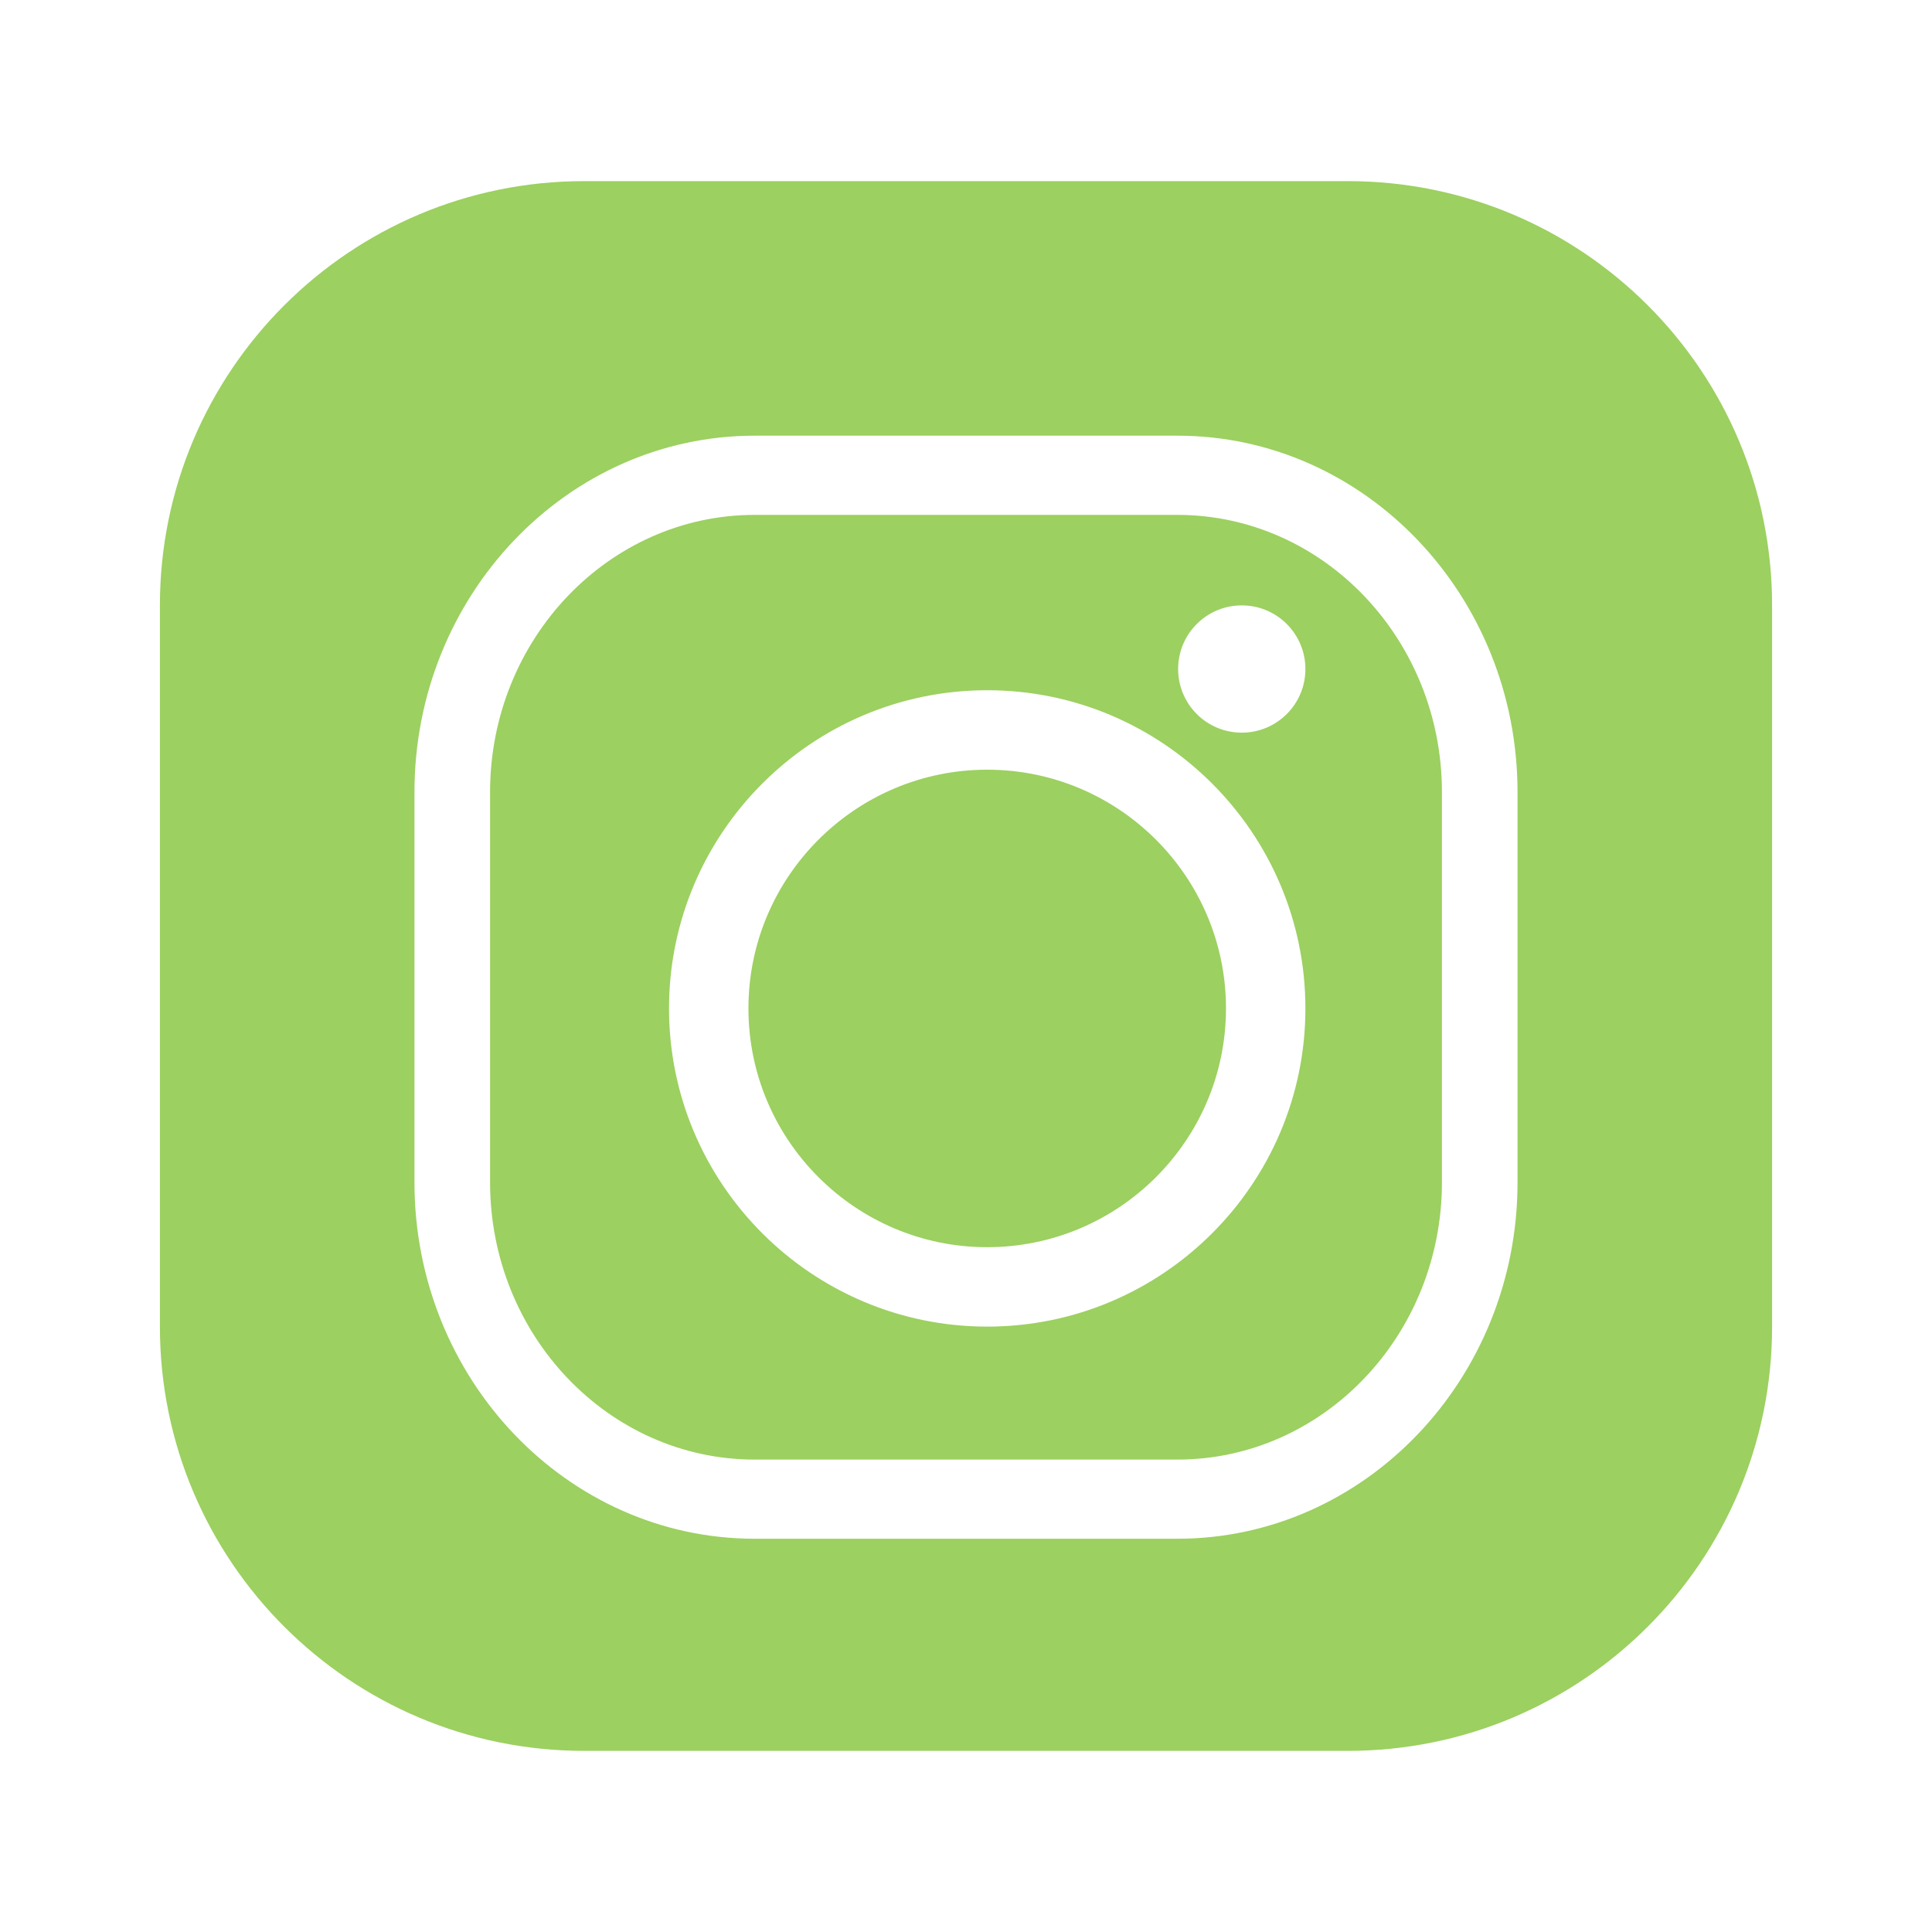
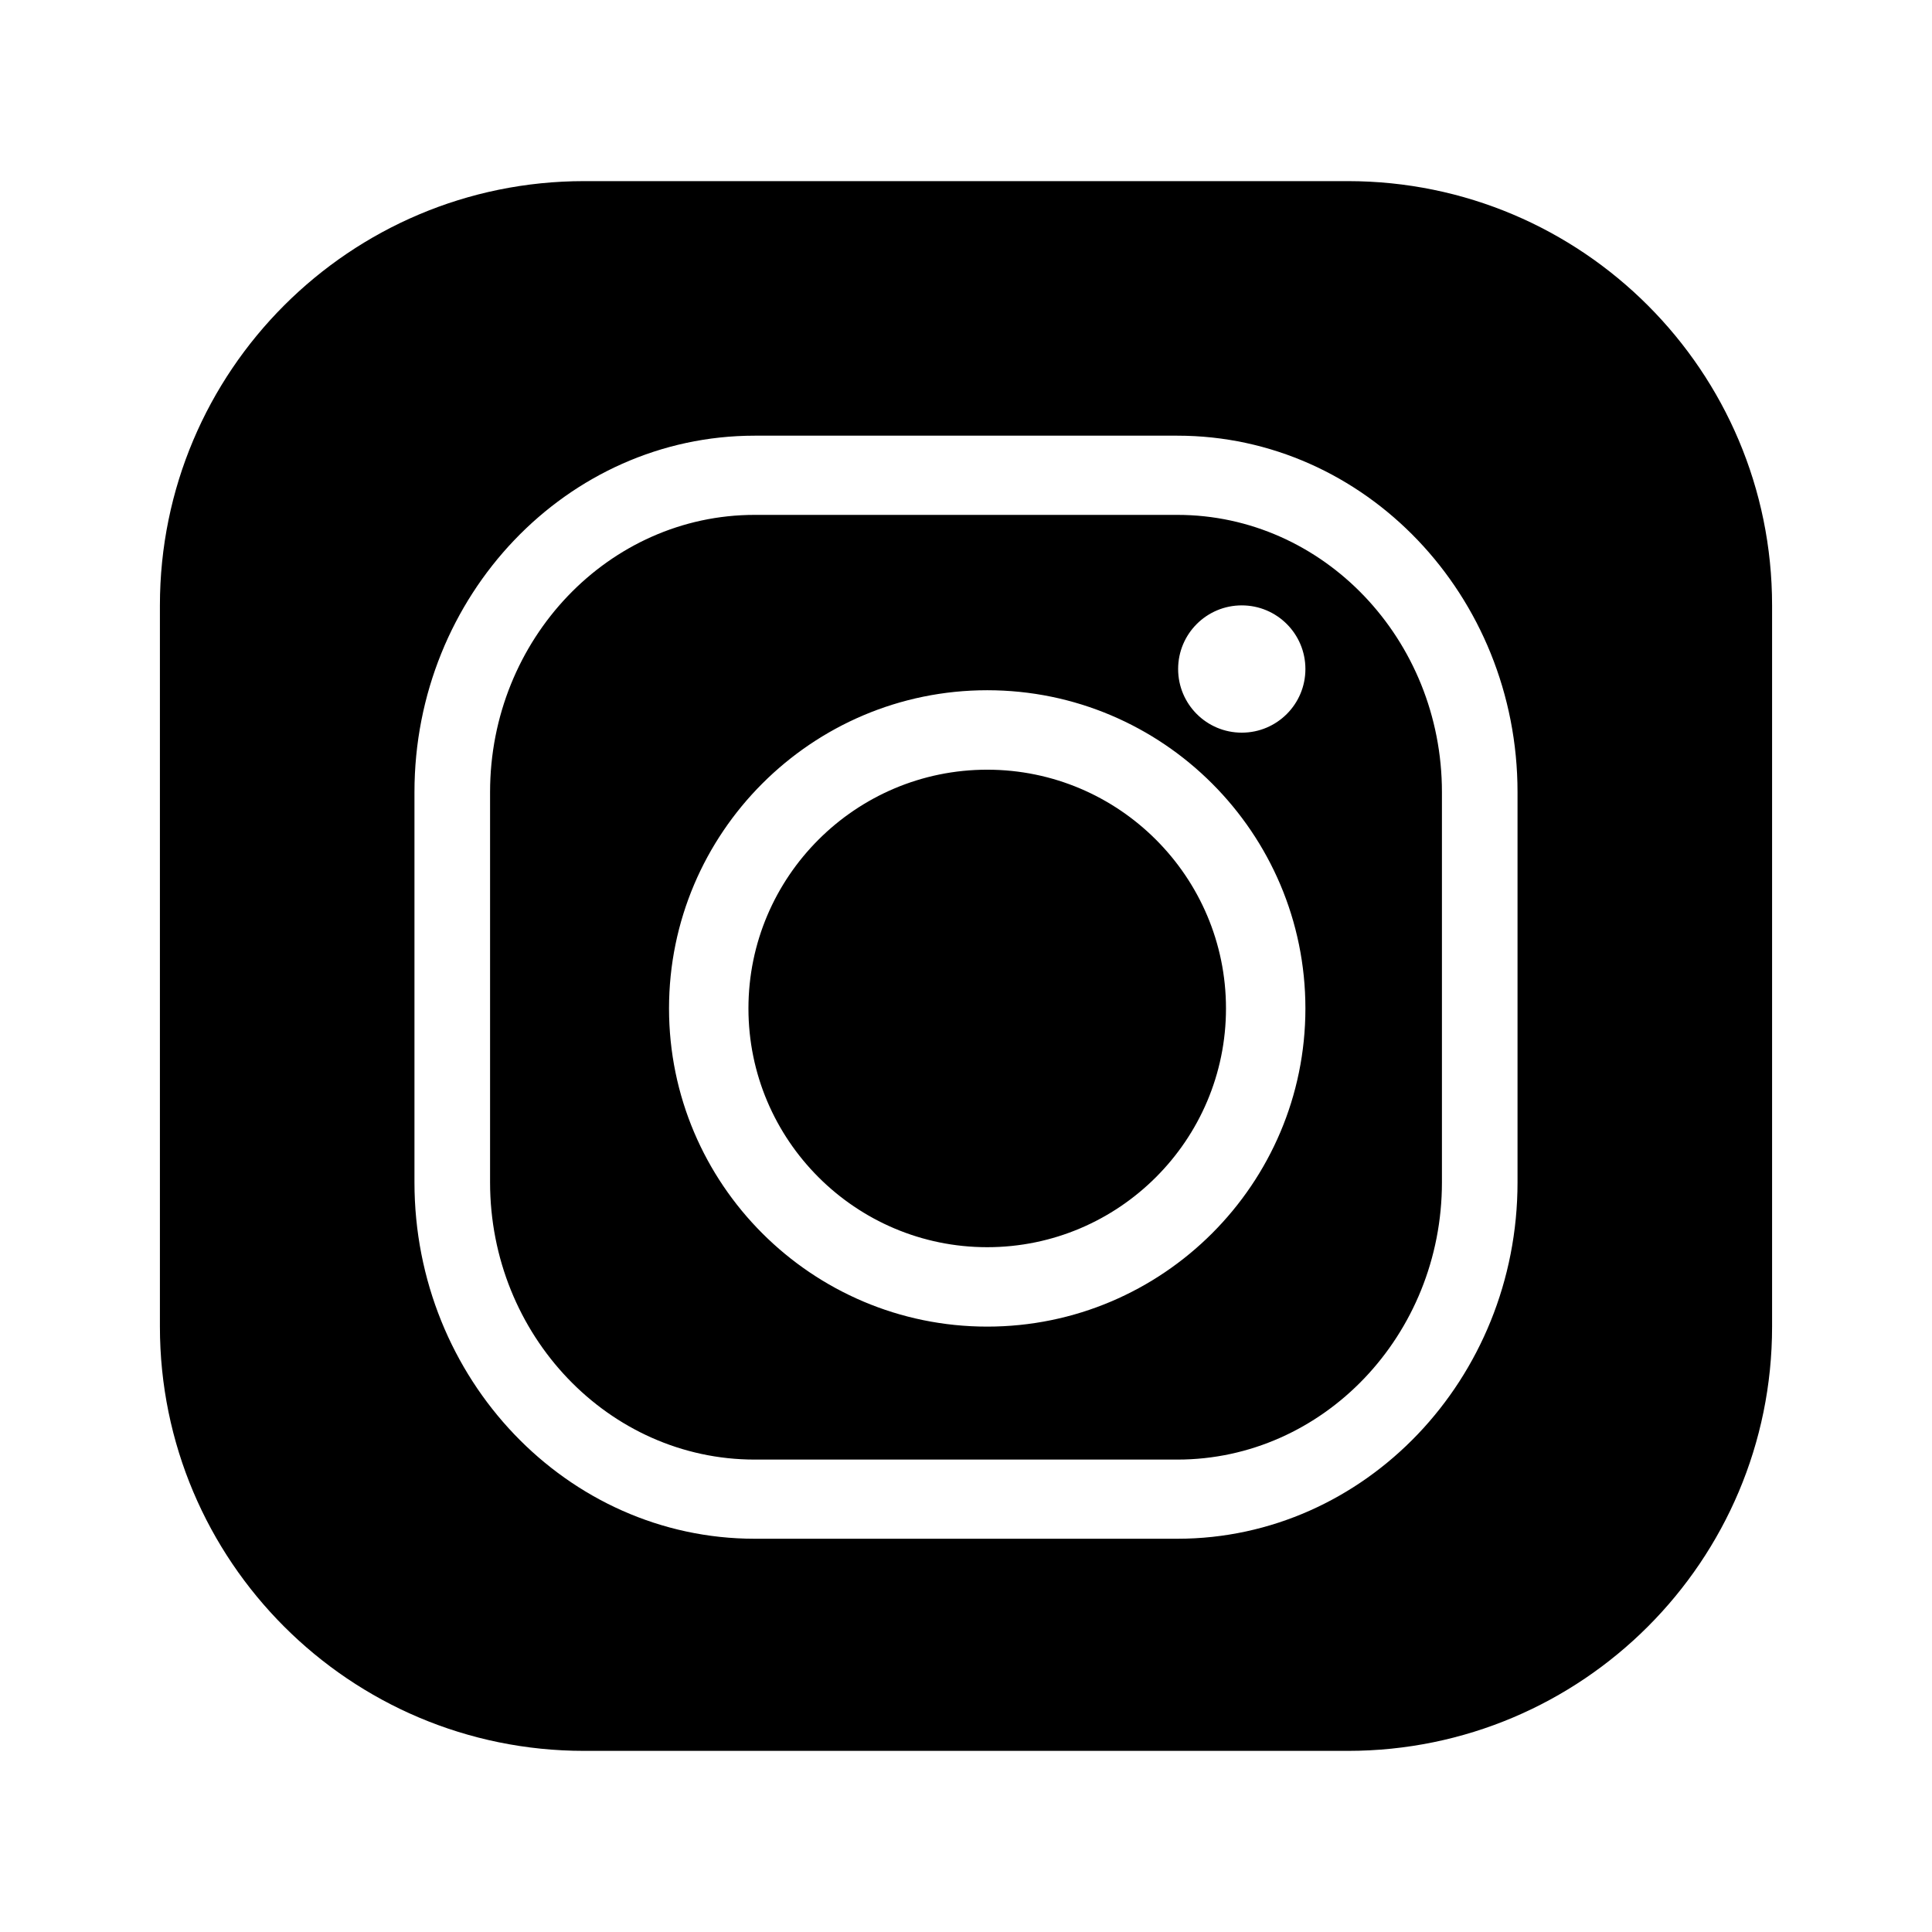
- <svg xmlns="http://www.w3.org/2000/svg" width="512" height="512" viewBox="0 0 512 512" version="1.1" id="svg275">
+ <svg xmlns="http://www.w3.org/2000/svg" id="svg275" version="1.1" viewBox="0 0 512 512" height="512" width="512">
  <defs id="defs279">
-     <path id="prefix__a" d="M0 0.125L22.894 0.125 22.894 18.095 0 18.095z" />
-     <path id="prefix__a-3" d="M0 0.005L11.387 0.005 11.387 18.346 0 18.346z" />
-     <path id="prefix__a-7" d="M0 0.072L7.267 0.072 7.267 8.05 0 8.05z" />
-     <path id="prefix__c" d="M0.072 0.001L7.993 0.001 7.993 8.87 0.072 8.87z" />
-     <path id="prefix__e" d="M0.04 0.073L8.507 0.073 8.507 5.86 0.04 5.86z" />
-     <path id="prefix__a-35" d="M0 0.125L22.894 0.125 22.894 18.095 0 18.095z" />
+     <path d="M0 0.125L22.894 0.125 22.894 18.095 0 18.095z" id="prefix__a" />
+     <path d="M0 0.005L11.387 0.005 11.387 18.346 0 18.346z" id="prefix__a-3" />
+     <path d="M0 0.072L7.267 0.072 7.267 8.05 0 8.05z" id="prefix__a-7" />
+     <path d="M0.072 0.001L7.993 0.001 7.993 8.87 0.072 8.87z" id="prefix__c" />
+     <path d="M0.04 0.073L8.507 0.073 8.507 5.86 0.04 5.86z" id="prefix__e" />
+     <path d="M0 0.125L22.894 0.125 22.894 18.095 0 18.095z" id="prefix__a-35" />
  </defs>
-   <g id="layer1" style="display:inline">
-     <path style="stroke-width:11.243" fill="#9cd060" d="m 357.189,48 c 62.096,0 112.432,50.336 112.432,112.432 V 351.568 C 469.622,413.664 419.286,464 357.189,464 H 154.811 C 92.714,464 42.378,413.664 42.378,351.568 V 160.432 C 42.378,98.336 92.714,48 154.811,48 Z m -45.175,67.459 H 199.997 c -49.718,0 -90.16,42.387 -90.16,94.466 v 103.404 c 0,52.09 40.442,94.454 90.171,94.454 h 112.005 c 49.695,0 90.148,-42.365 90.148,-94.443 V 209.925 c 0,-52.09 -40.442,-94.466 -90.148,-94.466 z m 0,20.991 c 38.654,0 70.113,32.965 70.113,73.475 v 103.404 c 0,40.509 -31.459,73.475 -70.113,73.475 H 199.997 c -38.666,0 -70.124,-32.965 -70.124,-73.475 v -103.404 c 0,-40.509 31.459,-73.475 70.124,-73.475 z m -50.392,46.468 c -46.502,0 -84.324,37.834 -84.324,84.324 0,46.502 37.822,84.324 84.324,84.324 46.502,0 84.324,-37.822 84.324,-84.324 0,-46.491 -37.822,-84.324 -84.324,-84.324 z m 0,21.059 c 34.888,0 63.277,28.378 63.277,63.266 0,34.888 -28.389,63.277 -63.277,63.277 -34.888,0 -63.277,-28.389 -63.277,-63.277 0,-34.888 28.389,-63.266 63.277,-63.266 z m 67.459,-43.545 c -9.321,0 -16.865,7.544 -16.865,16.865 0,9.321 7.544,16.865 16.865,16.865 9.321,0 16.865,-7.544 16.865,-16.865 0,-9.321 -7.544,-16.865 -16.865,-16.865 z" id="path711" />
+   <g style="display:inline" id="layer1">
+     <path d="m 357.189,48 c 62.096,0 112.432,50.336 112.432,112.432 V 351.568 C 469.622,413.664 419.286,464 357.189,464 H 154.811 C 92.714,464 42.378,413.664 42.378,351.568 V 160.432 C 42.378,98.336 92.714,48 154.811,48 Z m -45.175,67.459 H 199.997 c -49.718,0 -90.16,42.387 -90.16,94.466 v 103.404 c 0,52.09 40.442,94.454 90.171,94.454 h 112.005 c 49.695,0 90.148,-42.365 90.148,-94.443 V 209.925 c 0,-52.09 -40.442,-94.466 -90.148,-94.466 z m 0,20.991 c 38.654,0 70.113,32.965 70.113,73.475 v 103.404 c 0,40.509 -31.459,73.475 -70.113,73.475 H 199.997 c -38.666,0 -70.124,-32.965 -70.124,-73.475 v -103.404 c 0,-40.509 31.459,-73.475 70.124,-73.475 z m -50.392,46.468 c -46.502,0 -84.324,37.834 -84.324,84.324 0,46.502 37.822,84.324 84.324,84.324 46.502,0 84.324,-37.822 84.324,-84.324 0,-46.491 -37.822,-84.324 -84.324,-84.324 z m 0,21.059 c 34.888,0 63.277,28.378 63.277,63.266 0,34.888 -28.389,63.277 -63.277,63.277 -34.888,0 -63.277,-28.389 -63.277,-63.277 0,-34.888 28.389,-63.266 63.277,-63.266 z m 67.459,-43.545 c -9.321,0 -16.865,7.544 -16.865,16.865 0,9.321 7.544,16.865 16.865,16.865 9.321,0 16.865,-7.544 16.865,-16.865 0,-9.321 -7.544,-16.865 -16.865,-16.865 z" id="path711" />
  </g>
</svg>
